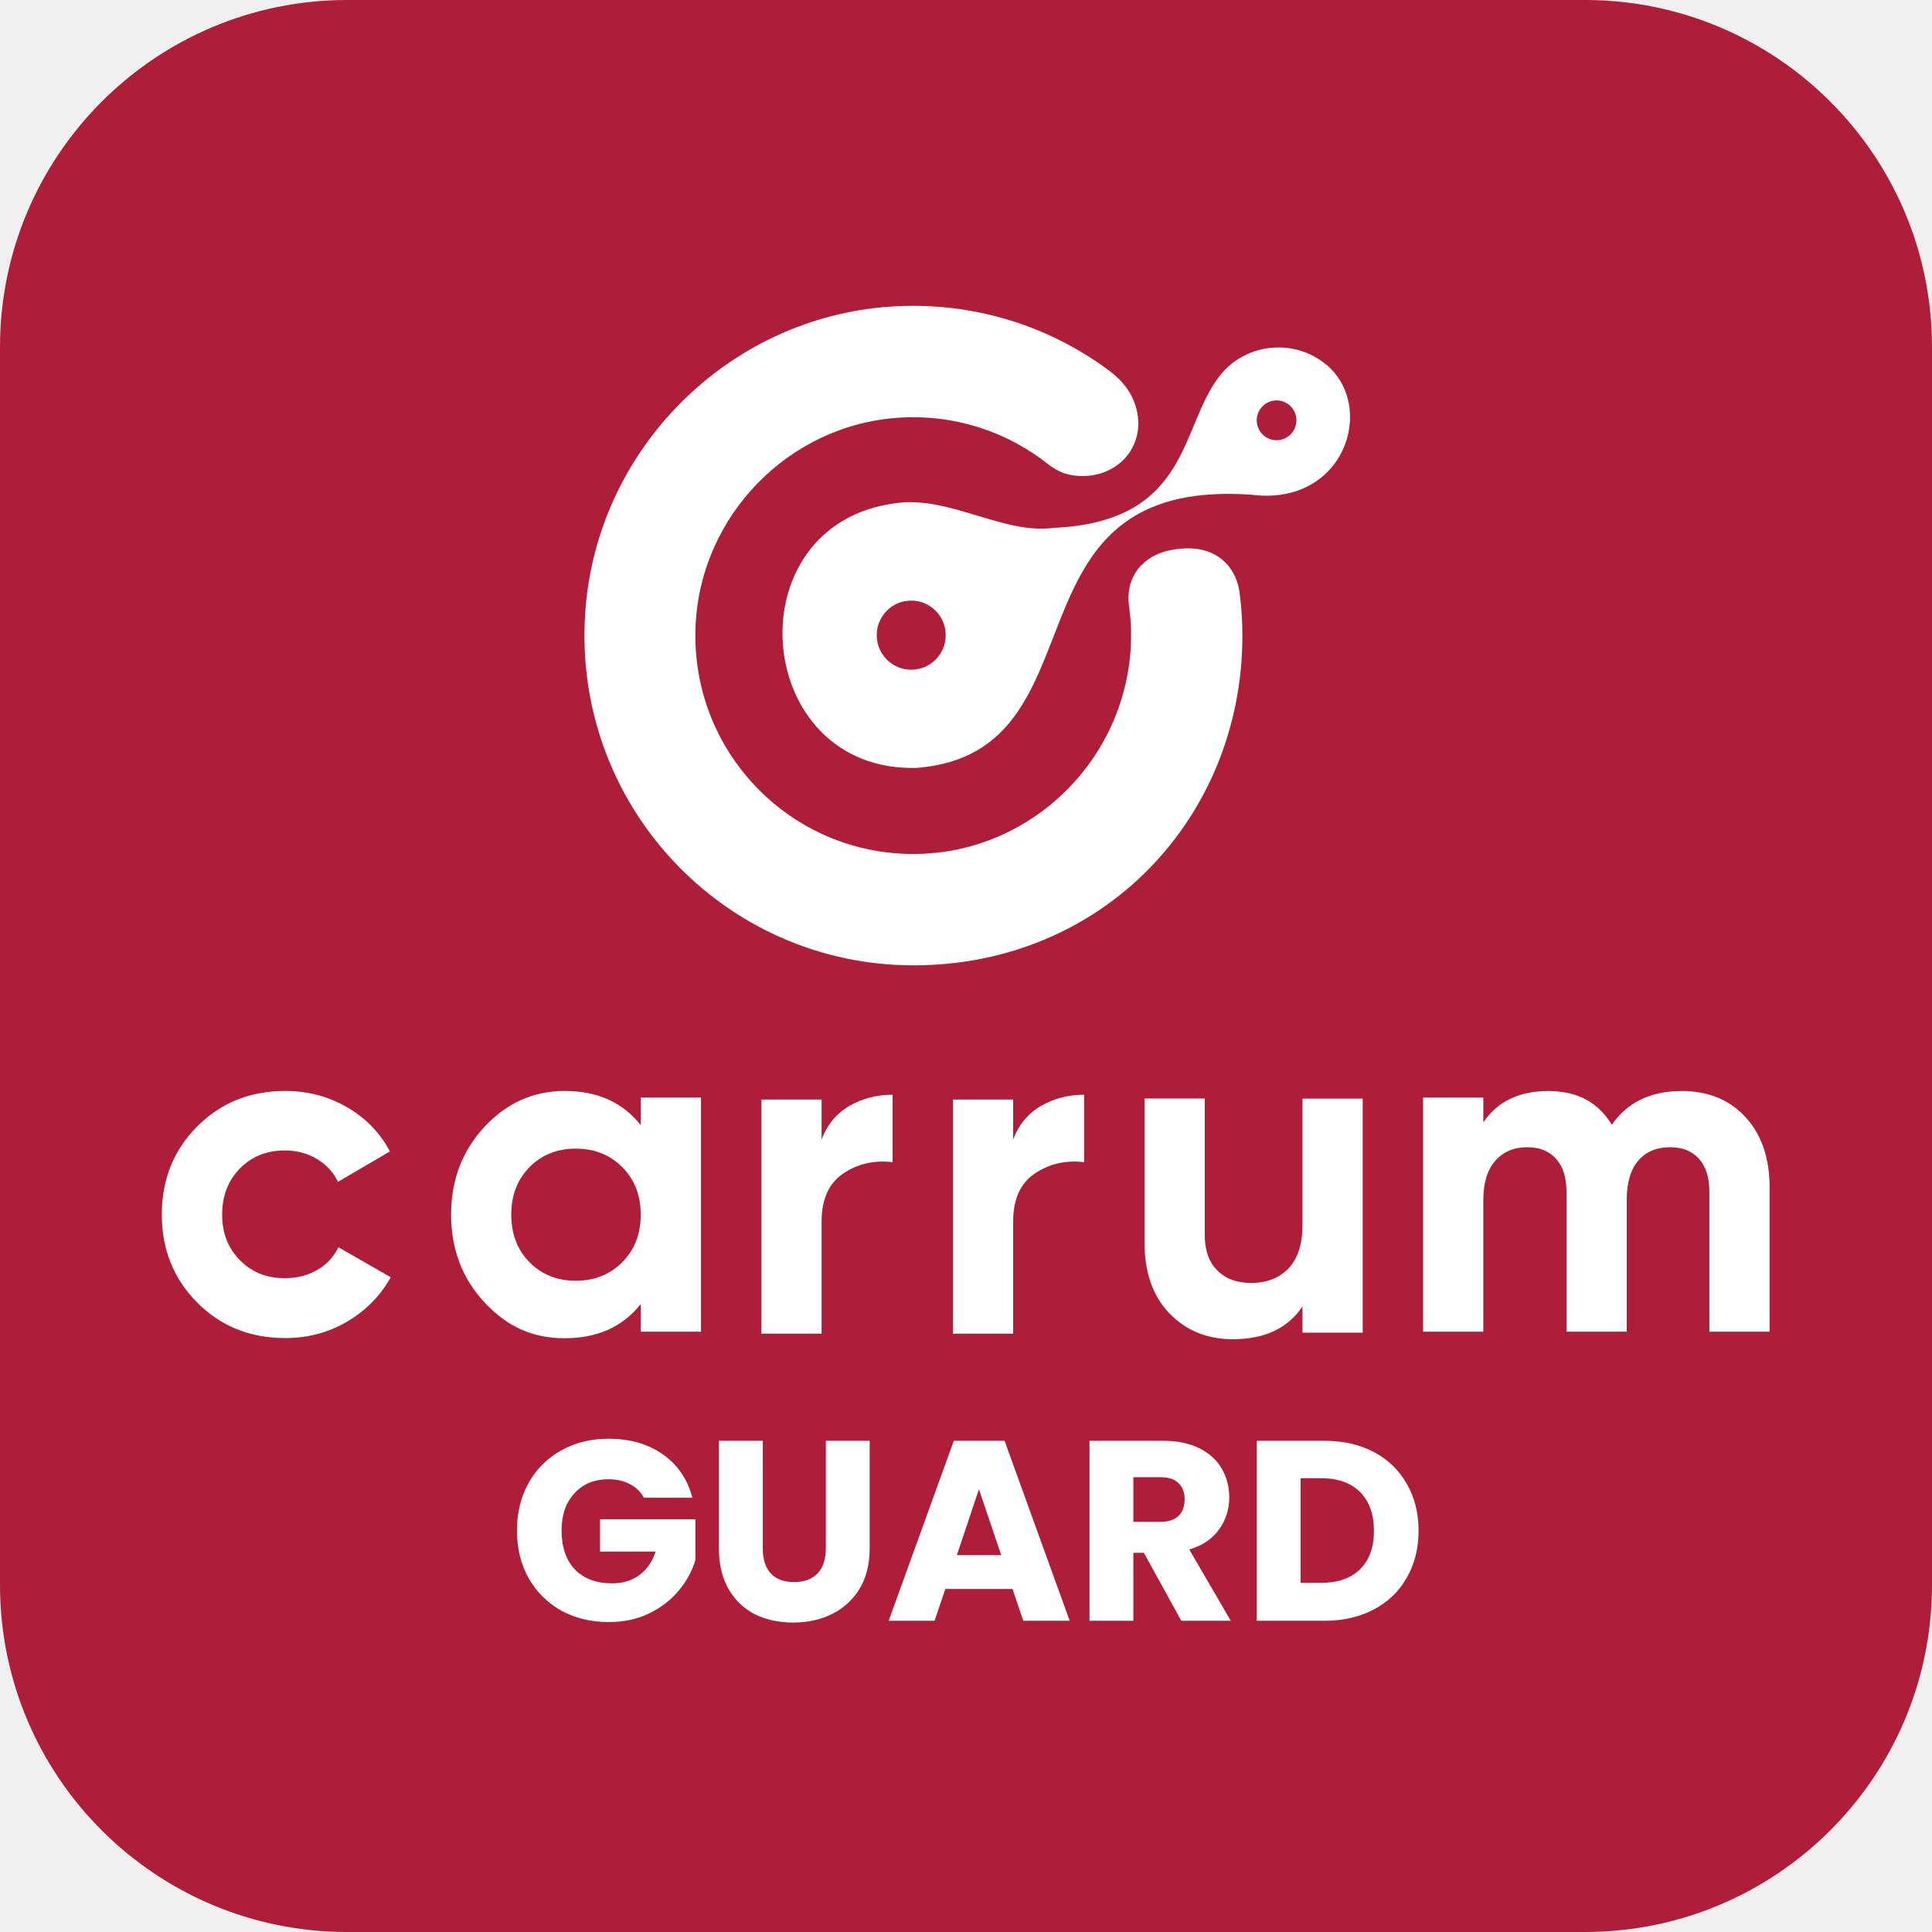
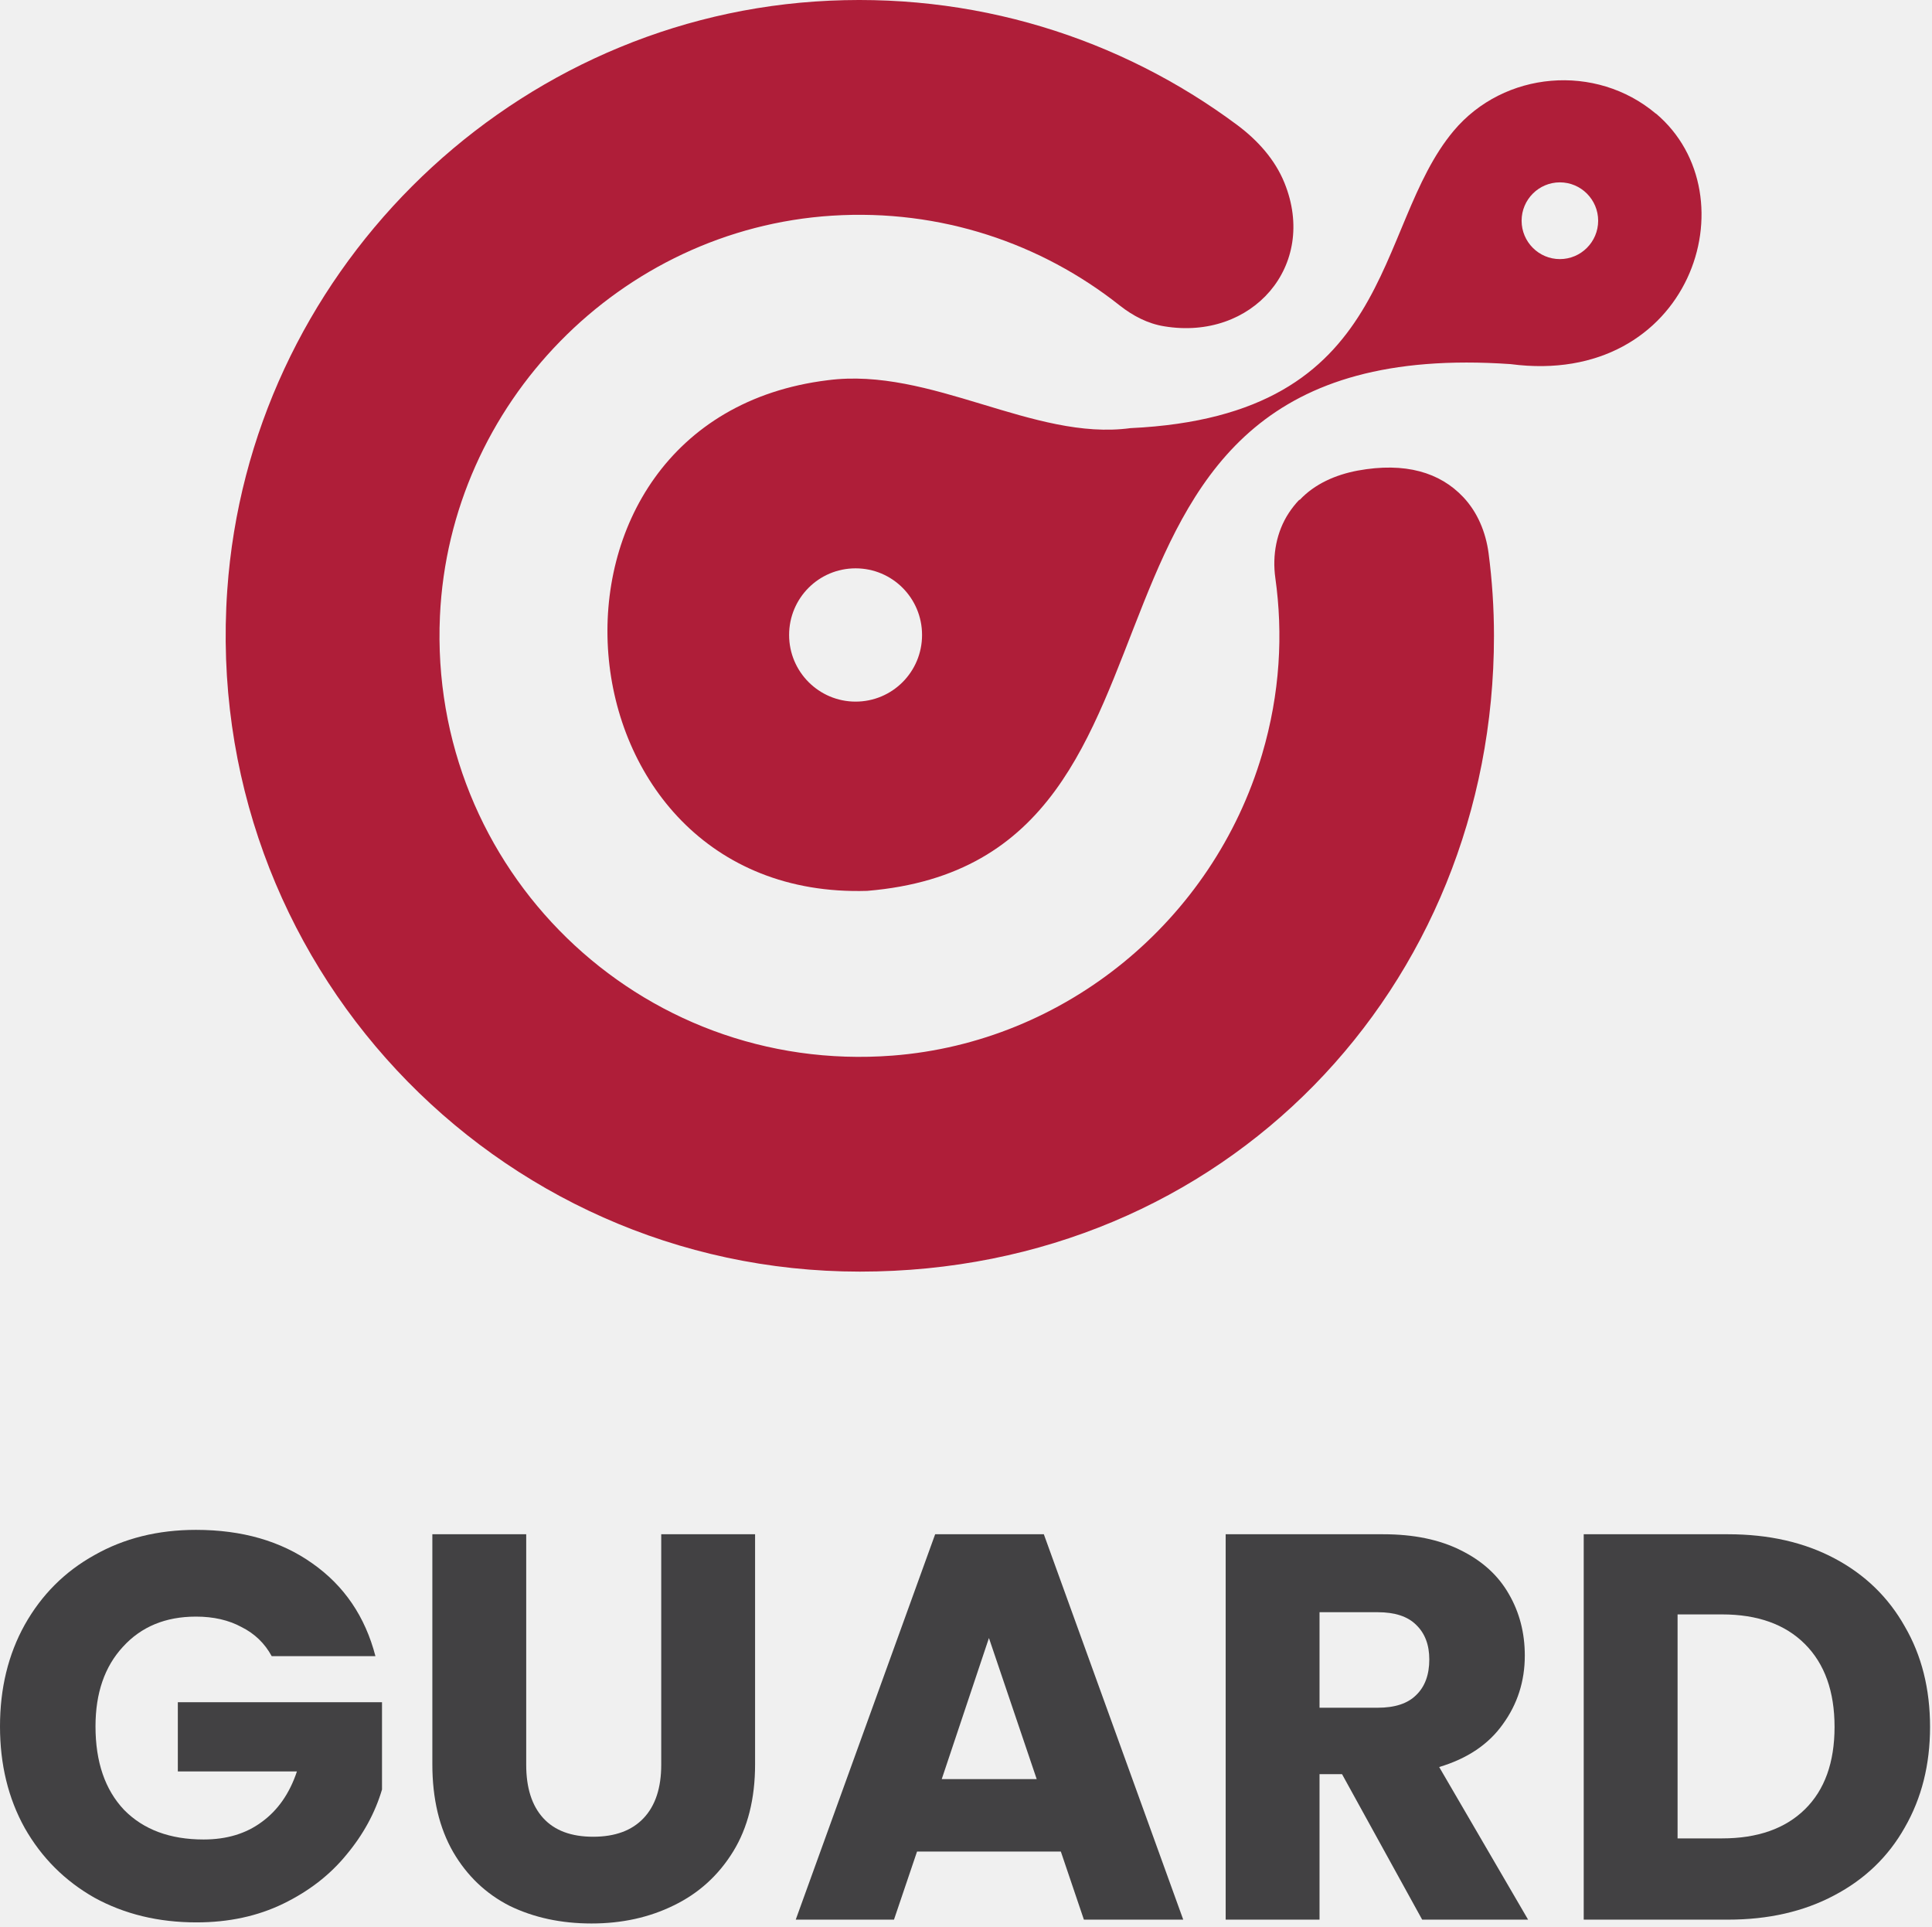
- <svg xmlns="http://www.w3.org/2000/svg" width="512" height="512" viewBox="0 0 512 512" fill="none">
-   <g clip-path="url(#clip0_2_2)">
-     <path d="M512 0H0V512H512V0Z" fill="#AF1E38" />
-     <path d="M351.501 96.672C343.261 89.725 330.632 90.78 323.701 99.039C312.483 112.418 316.052 138.172 279.267 139.896C265.945 141.697 251.853 131.457 237.657 133.31C193.866 138.687 199.205 204.861 243.074 203.497C294.079 199.278 263.866 126.414 331.53 131.097C356.224 134.339 364.9 107.941 351.501 96.646V96.672ZM241.482 177.486C236.451 177.486 232.344 173.395 232.344 168.326C232.344 163.258 236.425 159.167 241.482 159.167C246.539 159.167 250.62 163.258 250.62 168.326C250.62 173.395 246.539 177.486 241.482 177.486ZM338.307 116.663C335.406 116.663 333.045 114.296 333.045 111.389C333.045 108.481 335.406 106.114 338.307 106.114C341.207 106.114 343.569 108.481 343.569 111.389C343.569 114.296 341.207 116.663 338.307 116.663Z" fill="white" />
-     <path d="M302.472 149.75C301.933 150.316 301.471 150.908 301.061 151.525C299.341 154.124 298.75 157.366 299.187 160.479C300.265 168.172 299.854 176.328 297.364 184.741C290.613 207.588 270.283 224.312 246.565 226.138C211.706 228.814 182.751 200.461 184.342 165.728C185.677 136.526 209.139 112.547 238.248 110.694C253.213 109.742 267.049 114.528 277.804 123.044C279.601 124.459 281.655 125.539 283.914 125.9C296.004 127.907 305.065 117.589 300.445 106.192C299.135 102.95 296.723 100.3 293.925 98.216C277.907 86.303 257.68 79.768 235.886 81.26C192.916 84.219 158.108 119.056 155.105 162.151C151.537 213.248 191.838 255.829 242.073 255.829C292.307 255.829 329.246 216.696 329.246 168.455C329.246 164.596 328.989 160.788 328.501 157.057C328.116 154.201 326.987 151.448 325.01 149.364C321.827 145.994 317.053 144.527 310.481 145.736C307.504 146.303 304.629 147.537 302.549 149.75H302.472Z" fill="white" />
-     <path d="M75.575 354.6C66.242 354.6 58.479 351.451 52.242 345.176C46.004 338.901 42.885 331.12 42.885 321.858C42.885 312.595 46.004 304.815 52.242 298.54C58.479 292.264 66.242 289.115 75.575 289.115C81.605 289.115 87.08 290.574 92.047 293.468C96.991 296.363 100.757 300.253 103.322 305.139L89.576 313.197C88.328 310.627 86.457 308.612 83.938 307.107C81.42 305.625 78.602 304.884 75.46 304.884C70.677 304.884 66.704 306.482 63.585 309.654C60.443 312.85 58.872 316.925 58.872 321.881C58.872 326.836 60.443 330.796 63.585 333.968C66.727 337.164 70.677 338.738 75.46 338.738C78.671 338.738 81.536 338.021 84.054 336.562C86.572 335.126 88.444 333.112 89.691 330.541L103.553 338.484C100.826 343.37 96.991 347.283 92.047 350.201C87.103 353.142 81.605 354.6 75.575 354.6Z" fill="white" />
-     <path d="M169.801 290.875H185.765V352.91H169.801V345.593C165.019 351.636 158.296 354.647 149.632 354.647C140.969 354.647 134.292 351.474 128.401 345.153C122.51 338.831 119.553 331.074 119.553 321.881C119.553 312.688 122.51 304.954 128.401 298.609C134.292 292.287 141.385 289.115 149.632 289.115C158.296 289.115 165.019 292.125 169.801 298.169V290.852V290.875ZM140.322 334.501C143.533 337.766 147.622 339.41 152.589 339.41C157.556 339.41 161.646 337.766 164.903 334.501C168.161 331.236 169.801 327.045 169.801 321.904C169.801 316.763 168.161 312.572 164.903 309.307C161.646 306.042 157.533 304.398 152.589 304.398C147.645 304.398 143.556 306.042 140.322 309.307C137.111 312.572 135.493 316.763 135.493 321.904C135.493 327.045 137.111 331.236 140.322 334.501Z" fill="white" />
-     <path d="M217.706 302.04C219.184 298.058 221.656 295.094 225.075 293.102C228.495 291.111 232.33 290.115 236.534 290.115V307.992C231.66 307.413 227.316 308.408 223.481 310.979C219.646 313.549 217.729 317.81 217.729 323.761V353.424H201.765V291.389H217.729V302.064L217.706 302.04Z" fill="white" />
-     <path d="M268.475 302.04C269.954 298.058 272.426 295.094 275.845 293.102C279.264 291.111 283.099 290.115 287.304 290.115V307.992C282.429 307.413 278.086 308.408 274.251 310.979C270.416 313.549 268.498 317.81 268.498 323.761V353.424H252.534V291.389H268.498V302.064L268.475 302.04Z" fill="white" />
-     <path d="M345.166 291.138H361.13V353.173H345.166V346.226C341.285 352.015 335.139 354.91 326.707 354.91C319.938 354.91 314.347 352.641 309.934 348.079C305.522 343.54 303.304 337.242 303.304 329.207V291.115H319.268V327.215C319.268 331.36 320.377 334.509 322.618 336.709C324.836 338.909 327.816 339.997 331.535 339.997C335.671 339.997 338.974 338.724 341.446 336.154C343.918 333.583 345.166 329.739 345.166 324.622V291.115V291.138Z" fill="white" />
-     <path d="M445.56 289.115C452.652 289.115 458.336 291.431 462.587 296.062C466.837 300.693 468.963 306.899 468.963 314.679V352.91H452.999V315.814C452.999 312.086 452.098 309.191 450.273 307.13C448.448 305.07 445.906 304.028 442.603 304.028C438.976 304.028 436.134 305.232 434.124 307.617C432.091 310.025 431.098 313.498 431.098 318.037V352.91H415.134V315.814C415.134 312.086 414.233 309.191 412.408 307.13C410.582 305.07 408.041 304.028 404.737 304.028C401.18 304.028 398.361 305.232 396.259 307.617C394.156 310.025 393.094 313.498 393.094 318.037V352.91H377.13V290.875H393.094V297.451C396.813 291.917 402.543 289.138 410.305 289.138C418.068 289.138 423.52 292.125 427.147 298.076C431.282 292.125 437.428 289.138 445.606 289.138L445.56 289.115Z" fill="white" />
-     <path d="M170.634 396.91C169.773 395.325 168.527 394.124 166.897 393.309C165.311 392.448 163.431 392.018 161.257 392.018C157.497 392.018 154.485 393.263 152.22 395.755C149.955 398.201 148.823 401.485 148.823 405.607C148.823 410.001 150 413.444 152.356 415.935C154.757 418.381 158.041 419.604 162.208 419.604C165.062 419.604 167.463 418.879 169.411 417.43C171.404 415.98 172.853 413.897 173.759 411.179H159.015V402.617H184.291V413.421C183.43 416.32 181.958 419.015 179.874 421.507C177.836 423.998 175.231 426.014 172.06 427.554C168.89 429.094 165.311 429.864 161.325 429.864C156.614 429.864 152.401 428.845 148.687 426.807C145.018 424.723 142.141 421.846 140.058 418.177C138.019 414.508 137 410.318 137 405.607C137 400.896 138.019 396.706 140.058 393.037C142.141 389.323 145.018 386.446 148.687 384.408C152.356 382.324 156.546 381.282 161.257 381.282C166.964 381.282 171.766 382.664 175.662 385.427C179.603 388.19 182.207 392.018 183.476 396.91H170.634Z" fill="white" />
-     <path d="M202.142 381.826V410.363C202.142 413.217 202.844 415.414 204.248 416.954C205.652 418.494 207.713 419.264 210.431 419.264C213.149 419.264 215.233 418.494 216.682 416.954C218.132 415.414 218.857 413.217 218.857 410.363V381.826H230.476V410.295C230.476 414.553 229.57 418.155 227.758 421.099C225.946 424.043 223.5 426.263 220.419 427.758C217.384 429.253 213.987 430 210.227 430C206.468 430 203.093 429.275 200.103 427.826C197.159 426.331 194.826 424.111 193.105 421.167C191.384 418.177 190.523 414.553 190.523 410.295V381.826H202.142Z" fill="white" />
-     <path d="M268.327 421.099H250.525L247.671 429.524H235.509L252.767 381.826H266.221L283.479 429.524H271.181L268.327 421.099ZM265.337 412.13L259.426 394.668L253.583 412.13H265.337Z" fill="white" />
-     <path d="M313.057 429.524L303.137 411.518H300.351V429.524H288.732V381.826H308.233C311.992 381.826 315.186 382.483 317.813 383.796C320.486 385.11 322.479 386.922 323.792 389.232C325.106 391.497 325.763 394.034 325.763 396.842C325.763 400.013 324.857 402.844 323.045 405.335C321.278 407.827 318.651 409.593 315.163 410.635L326.17 429.524H313.057ZM300.351 403.297H307.553C309.682 403.297 311.267 402.776 312.309 401.734C313.396 400.692 313.94 399.22 313.94 397.318C313.94 395.506 313.396 394.079 312.309 393.037C311.267 391.995 309.682 391.474 307.553 391.474H300.351V403.297Z" fill="white" />
-     <path d="M350.926 381.826C355.954 381.826 360.348 382.822 364.108 384.815C367.868 386.809 370.767 389.617 372.805 393.241C374.889 396.819 375.931 400.964 375.931 405.675C375.931 410.341 374.889 414.486 372.805 418.109C370.767 421.733 367.845 424.542 364.04 426.535C360.28 428.528 355.909 429.524 350.926 429.524H333.056V381.826H350.926ZM350.179 419.468C354.573 419.468 357.993 418.268 360.439 415.867C362.885 413.466 364.108 410.069 364.108 405.675C364.108 401.281 362.885 397.861 360.439 395.415C357.993 392.969 354.573 391.746 350.179 391.746H344.675V419.468H350.179Z" fill="white" />
-   </g>
-   <defs>
-     <clipPath id="clip0_2_2">
-       <rect width="512" height="512" rx="92" fill="white" />
-     </clipPath>
-   </defs>
+ <svg xmlns="http://www.w3.org/2000/svg" width="348" height="347" viewBox="0 0 348 347" fill="none">
+   <path d="M298.26 20.468C287.464 11.366 270.917 12.748 261.836 23.569C247.139 41.099 251.814 74.843 203.618 77.101C186.163 79.461 167.699 66.044 149.1 68.471C91.722 75.517 98.718 162.22 156.196 160.433C223.024 154.905 183.439 59.437 272.094 65.572C304.449 69.82 315.816 35.233 298.26 20.434V20.468ZM154.111 126.352C147.519 126.352 142.138 120.992 142.138 114.351C142.138 107.71 147.485 102.35 154.111 102.35C160.737 102.35 166.084 107.71 166.084 114.351C166.084 120.992 160.737 126.352 154.111 126.352ZM280.973 46.661C277.173 46.661 274.078 43.559 274.078 39.75C274.078 35.941 277.173 32.84 280.973 32.84C284.774 32.84 287.868 35.941 287.868 39.75C287.868 43.559 284.774 46.661 280.973 46.661Z" fill="#AF1E39" />
+   <path d="M234.022 90.012C233.316 90.754 232.71 91.529 232.172 92.338C229.919 95.743 229.145 99.991 229.717 104.07C231.13 114.149 230.592 124.835 227.329 135.858C218.484 165.793 191.847 187.705 160.77 190.098C115.097 193.604 77.16 156.455 79.245 110.946C80.994 72.685 111.734 41.267 149.873 38.84C169.481 37.593 187.609 43.863 201.701 55.021C204.055 56.875 206.746 58.291 209.706 58.763C225.547 61.392 237.419 47.874 231.365 32.941C229.65 28.693 226.488 25.221 222.822 22.491C201.836 6.883 175.333 -1.68 146.779 0.275C90.478 4.152 44.872 49.796 40.937 106.261C36.263 173.209 89.066 229 154.885 229C220.704 229 269.101 177.727 269.101 114.52C269.101 109.463 268.765 104.474 268.125 99.586C267.621 95.844 266.141 92.237 263.551 89.507C259.381 85.091 253.125 83.169 244.515 84.754C240.614 85.495 236.847 87.113 234.123 90.012H234.022Z" fill="#AF1E39" />
+   <path d="M48.938 298.246C47.685 295.939 45.873 294.192 43.5 293.006C41.193 291.754 38.458 291.128 35.294 291.128C29.824 291.128 25.441 292.94 22.145 296.565C18.85 300.124 17.202 304.903 17.202 310.9C17.202 317.294 18.916 322.303 22.343 325.928C25.836 329.487 30.615 331.266 36.678 331.266C40.831 331.266 44.324 330.212 47.158 328.103C50.058 325.994 52.167 322.962 53.485 319.007H32.032V306.55H68.809V322.27C67.557 326.488 65.415 330.409 62.383 334.034C59.417 337.659 55.627 340.592 51.014 342.833C46.4 345.074 41.193 346.195 35.393 346.195C28.539 346.195 22.409 344.712 17.005 341.746C11.666 338.714 7.481 334.529 4.449 329.19C1.483 323.851 0 317.755 0 310.9C0 304.046 1.483 297.949 4.449 292.611C7.481 287.206 11.666 283.021 17.005 280.055C22.343 277.023 28.44 275.507 35.294 275.507C43.599 275.507 50.585 277.517 56.254 281.538C61.988 285.558 65.777 291.128 67.623 298.246H48.938Z" fill="#424143" />
+   <path d="M94.783 276.298V317.821C94.783 321.973 95.804 325.17 97.847 327.411C99.891 329.651 102.889 330.772 106.844 330.772C110.798 330.772 113.83 329.651 115.939 327.411C118.049 325.17 119.103 321.973 119.103 317.821V276.298H136.009V317.722C136.009 323.917 134.691 329.157 132.054 333.441C129.418 337.725 125.859 340.955 121.377 343.13C116.961 345.305 112.018 346.392 106.547 346.392C101.077 346.392 96.167 345.338 91.817 343.229C87.533 341.054 84.138 337.824 81.634 333.54C79.129 329.19 77.877 323.917 77.877 317.722V276.298H94.783Z" fill="#424143" />
+   <path d="M191.084 333.441H165.181L161.029 345.7H143.332L168.444 276.298H188.019L213.13 345.7H195.236L191.084 333.441ZM186.734 320.391L178.132 294.983L169.63 320.391H186.734Z" fill="#424143" />
+   <path d="M256.166 345.7L241.732 319.501H237.679V345.7H220.773V276.298H249.147C254.617 276.298 259.264 277.254 263.087 279.165C266.975 281.076 269.875 283.713 271.787 287.074C273.698 290.37 274.654 294.061 274.654 298.147C274.654 302.761 273.335 306.88 270.699 310.505C268.129 314.13 264.306 316.7 259.231 318.216L275.247 345.7H256.166ZM237.679 307.539H248.158C251.256 307.539 253.563 306.781 255.079 305.265C256.66 303.749 257.451 301.607 257.451 298.839C257.451 296.203 256.66 294.126 255.079 292.611C253.563 291.095 251.256 290.337 248.158 290.337H237.679V307.539Z" fill="#424143" />
+   <path d="M311.267 276.298C318.583 276.298 324.976 277.748 330.447 280.648C335.917 283.548 340.135 287.634 343.101 292.907C346.133 298.114 347.649 304.145 347.649 310.999C347.649 317.788 346.133 323.819 343.101 329.091C340.135 334.364 335.884 338.45 330.348 341.35C324.877 344.25 318.517 345.7 311.267 345.7H285.266V276.298H311.267ZM310.18 331.069C316.573 331.069 321.549 329.322 325.108 325.829C328.667 322.336 330.447 317.392 330.447 310.999C330.447 304.606 328.667 299.63 325.108 296.071C321.549 292.512 316.573 290.732 310.18 290.732H302.172V331.069H310.18Z" fill="#424143" />
</svg>
